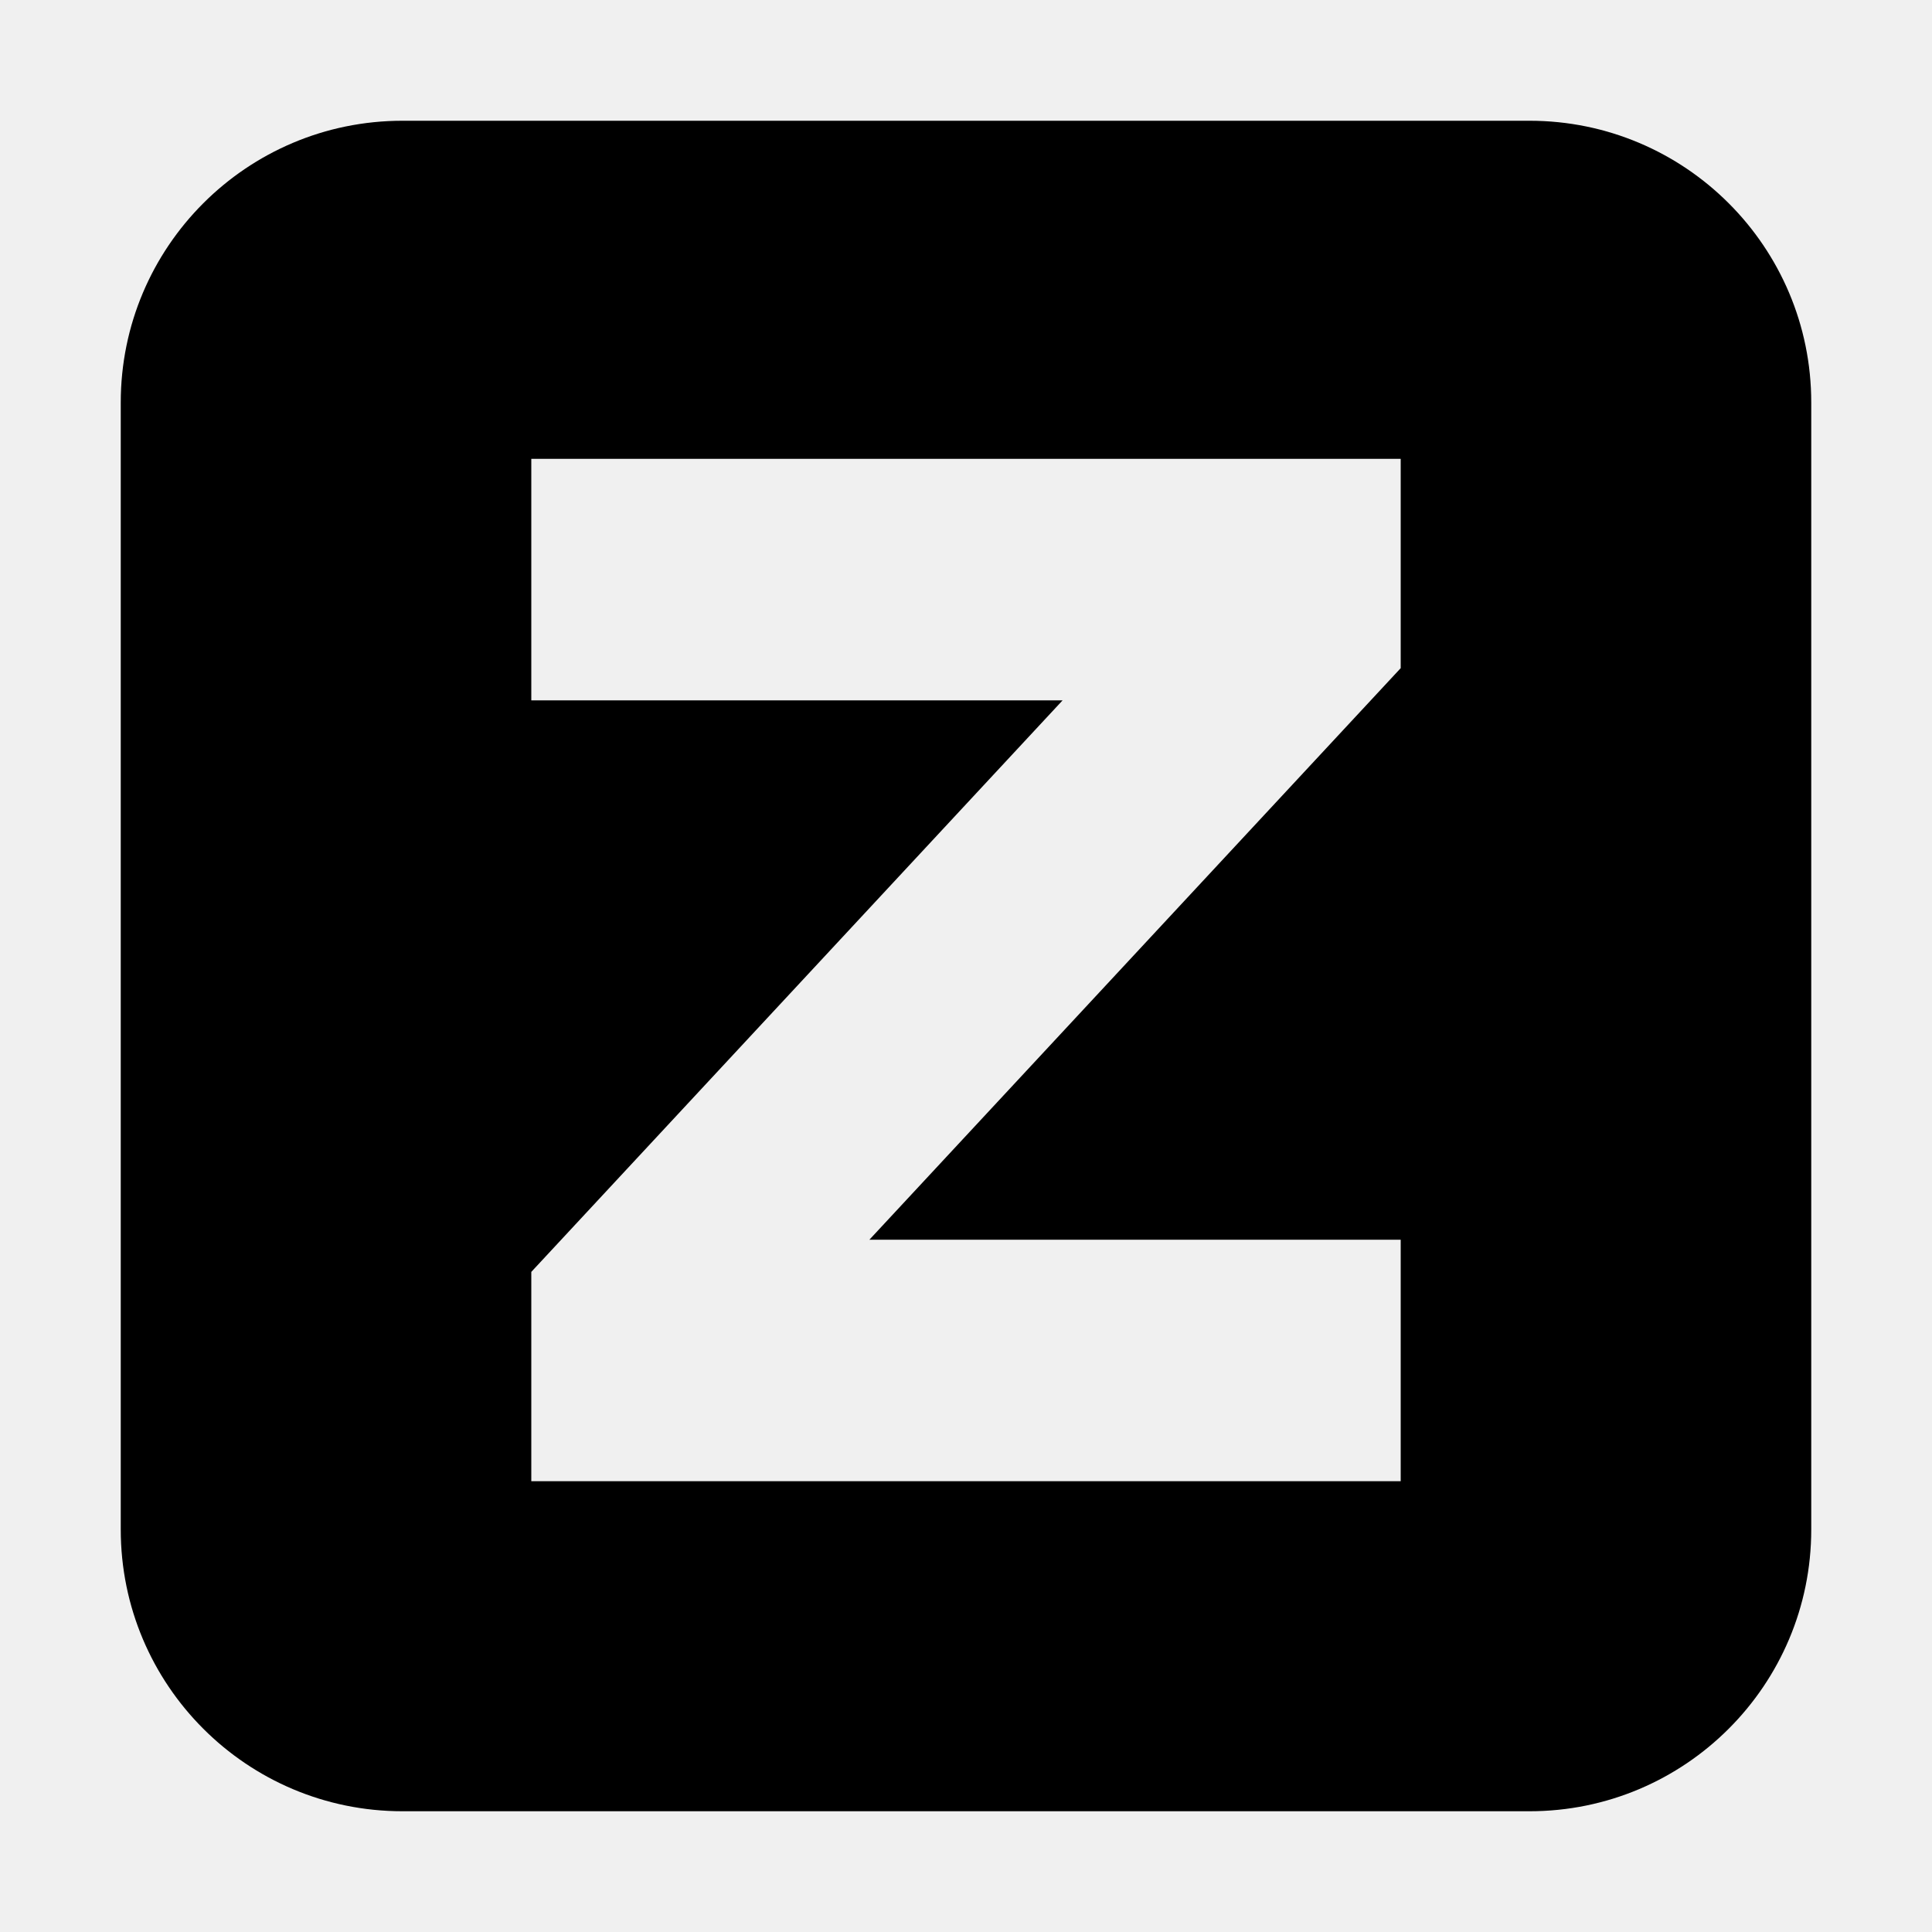
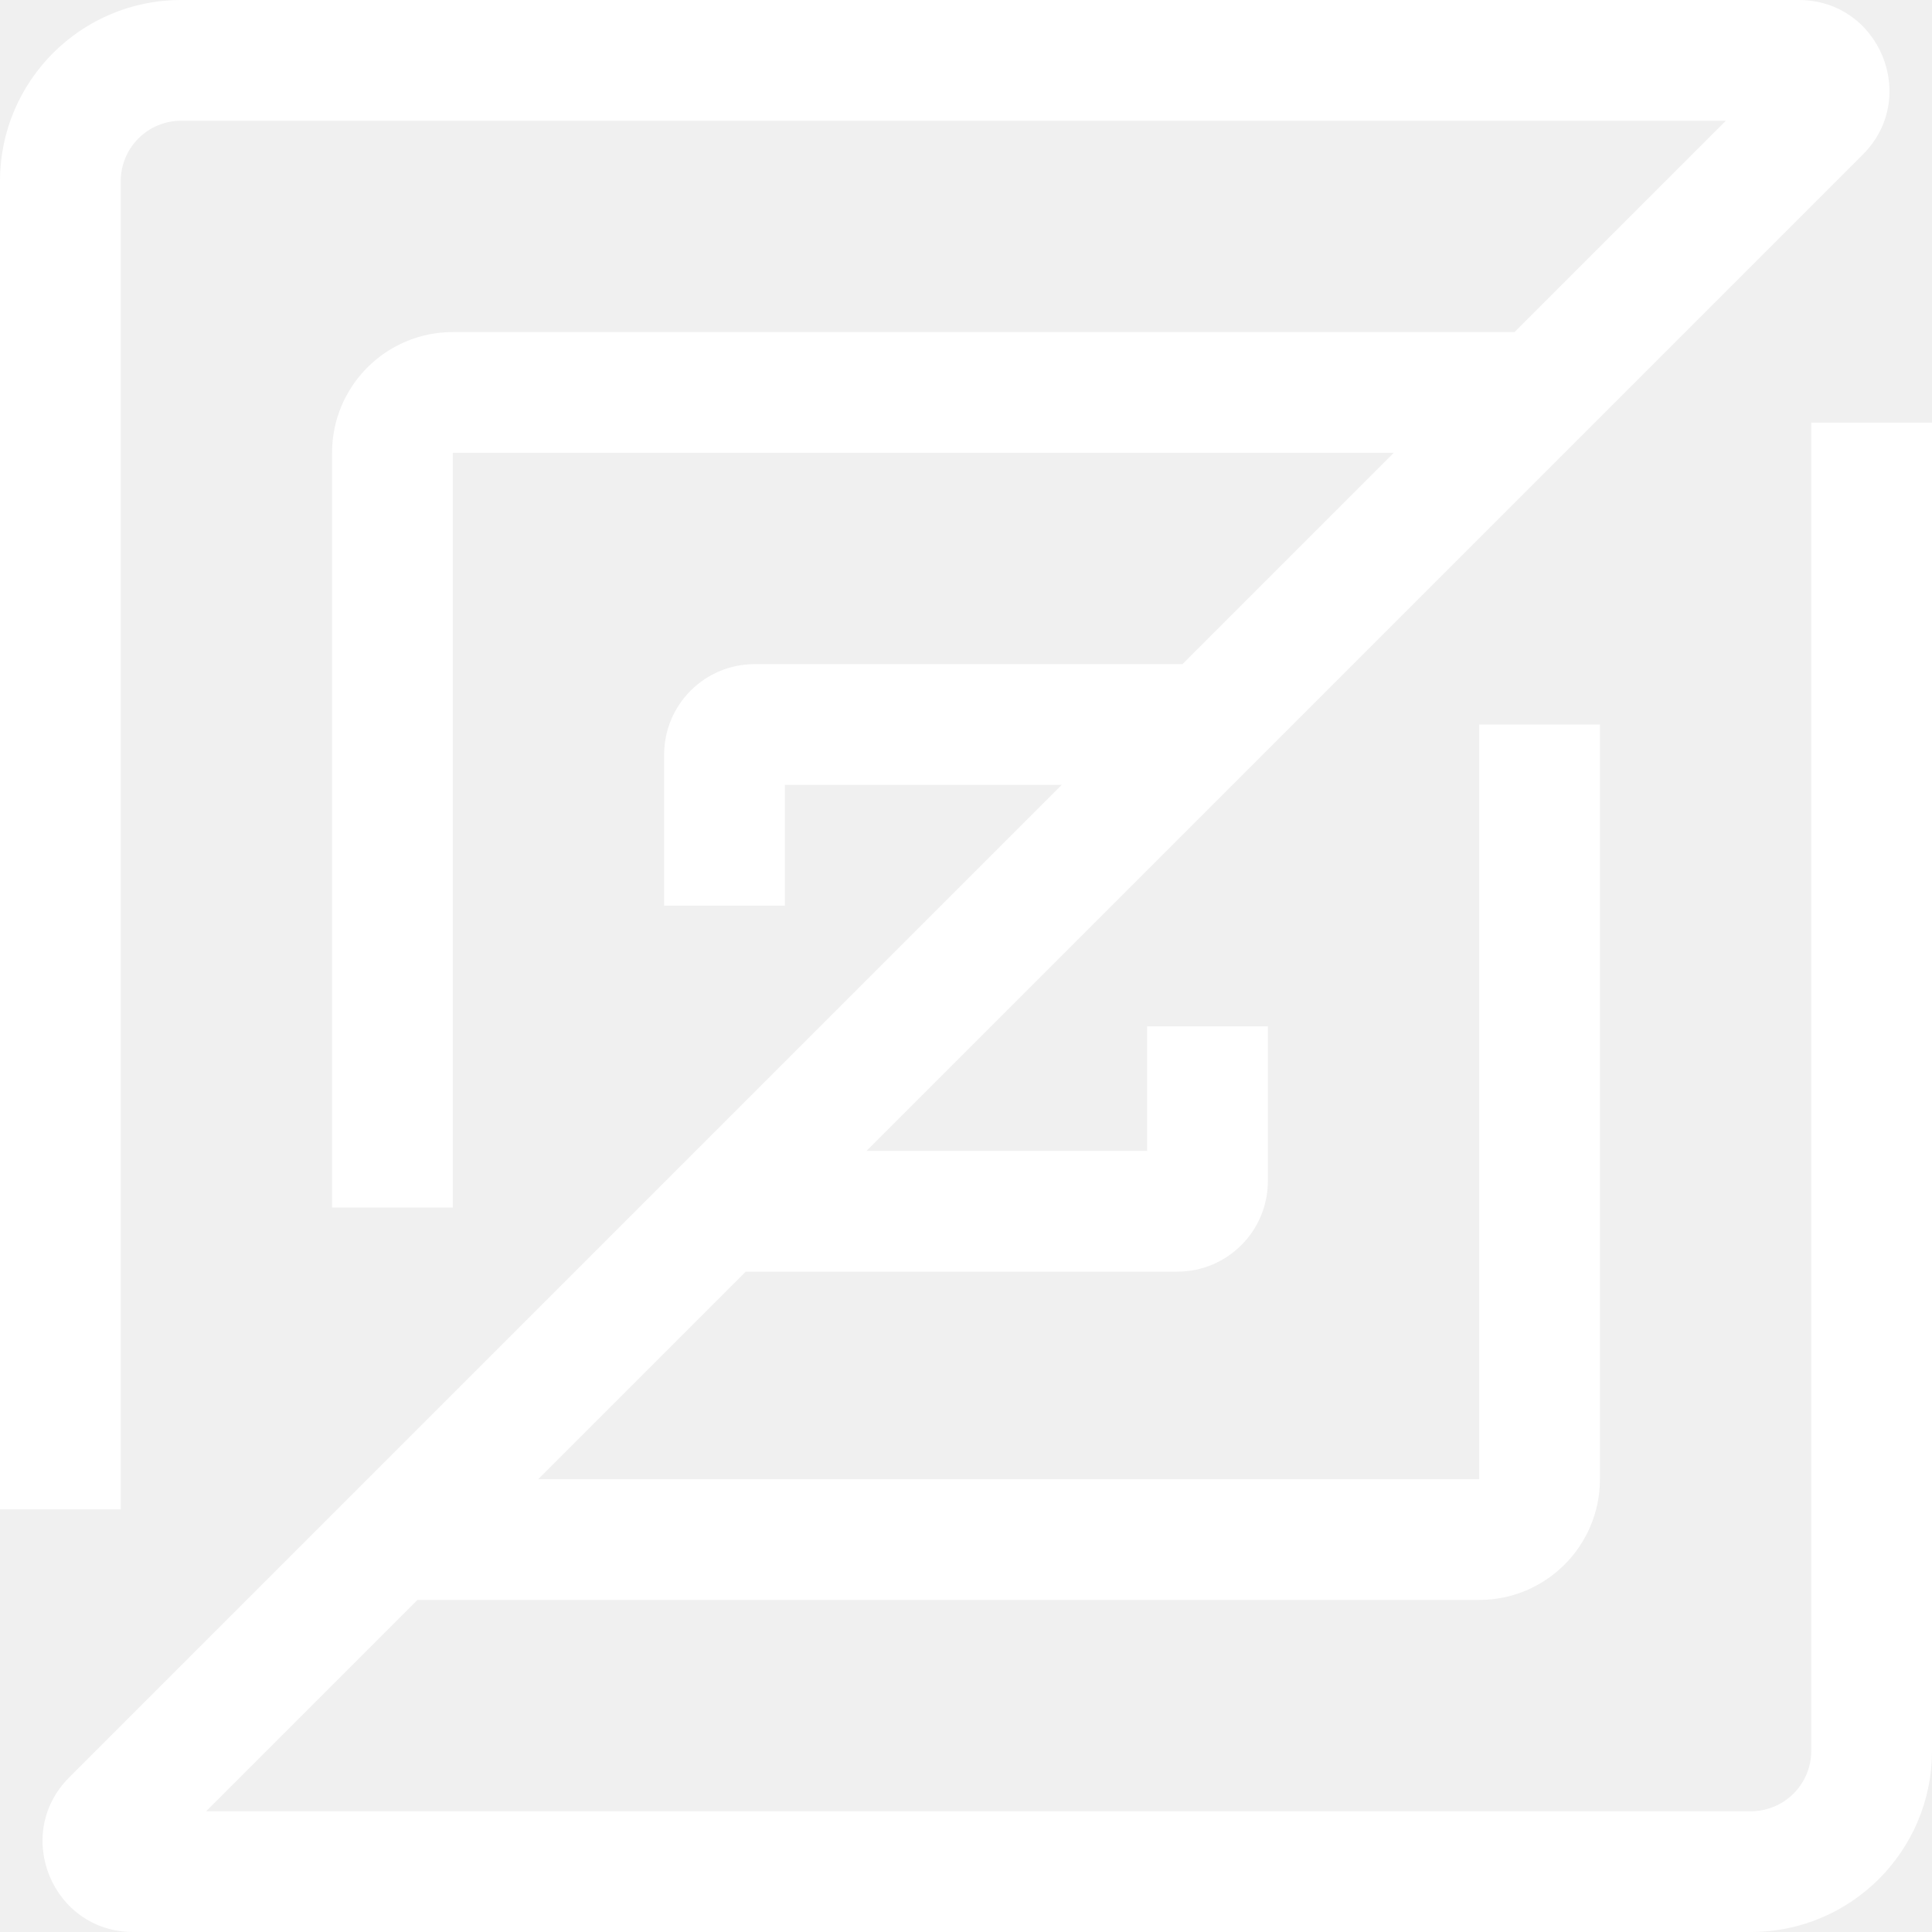
- <svg xmlns="http://www.w3.org/2000/svg" width="24" height="24" viewBox="0 0 24 24" fill="none">
-   <path fill-rule="evenodd" clip-rule="evenodd" d="M5 1.5h14A3.5 3.5 0 0 1 22.5 5v14a3.5 3.5 0 0 1-3.5 3.5H5A3.5 3.5 0 0 1 1.5 19V5A3.5 3.5 0 0 1 5 1.5Zm1.6 4.2h10.8v2.6l-6.6 7.1h6.6v3H6.6v-2.6l6.6-7.1H6.6v-3Z" fill="currentColor" />
+ <svg xmlns="http://www.w3.org/2000/svg" width="90" height="90" viewBox="0 0 90 90" fill="none">
+   <path fill-rule="evenodd" clip-rule="evenodd" d="M8.438 5.625C6.884 5.625 5.625 6.884 5.625 8.438V70.312H0V8.438C0 3.778 3.778 0 8.438 0H83.793C87.551 0 89.433 4.544 86.776 7.202L40.364 53.613H53.438V47.812H59.062V55.02C59.062 57.349 57.174 59.238 54.844 59.238H34.739L25.071 68.906H68.906V33.75H74.531V68.906C74.531 72.013 72.013 74.531 68.906 74.531H19.446L9.602 84.375H81.562C83.116 84.375 84.375 83.116 84.375 81.562V19.688H90V81.562C90 86.222 86.222 90 81.562 90H6.207C2.449 90 0.567 85.456 3.224 82.798L49.46 36.562H36.562V42.188H30.938V35.156C30.938 32.826 32.826 30.938 35.156 30.938H55.085L64.929 21.094H21.094V56.25H15.469V21.094C15.469 17.987 17.987 15.469 21.094 15.469H70.554L80.397 5.625H8.438Z" fill="white" />
</svg>
